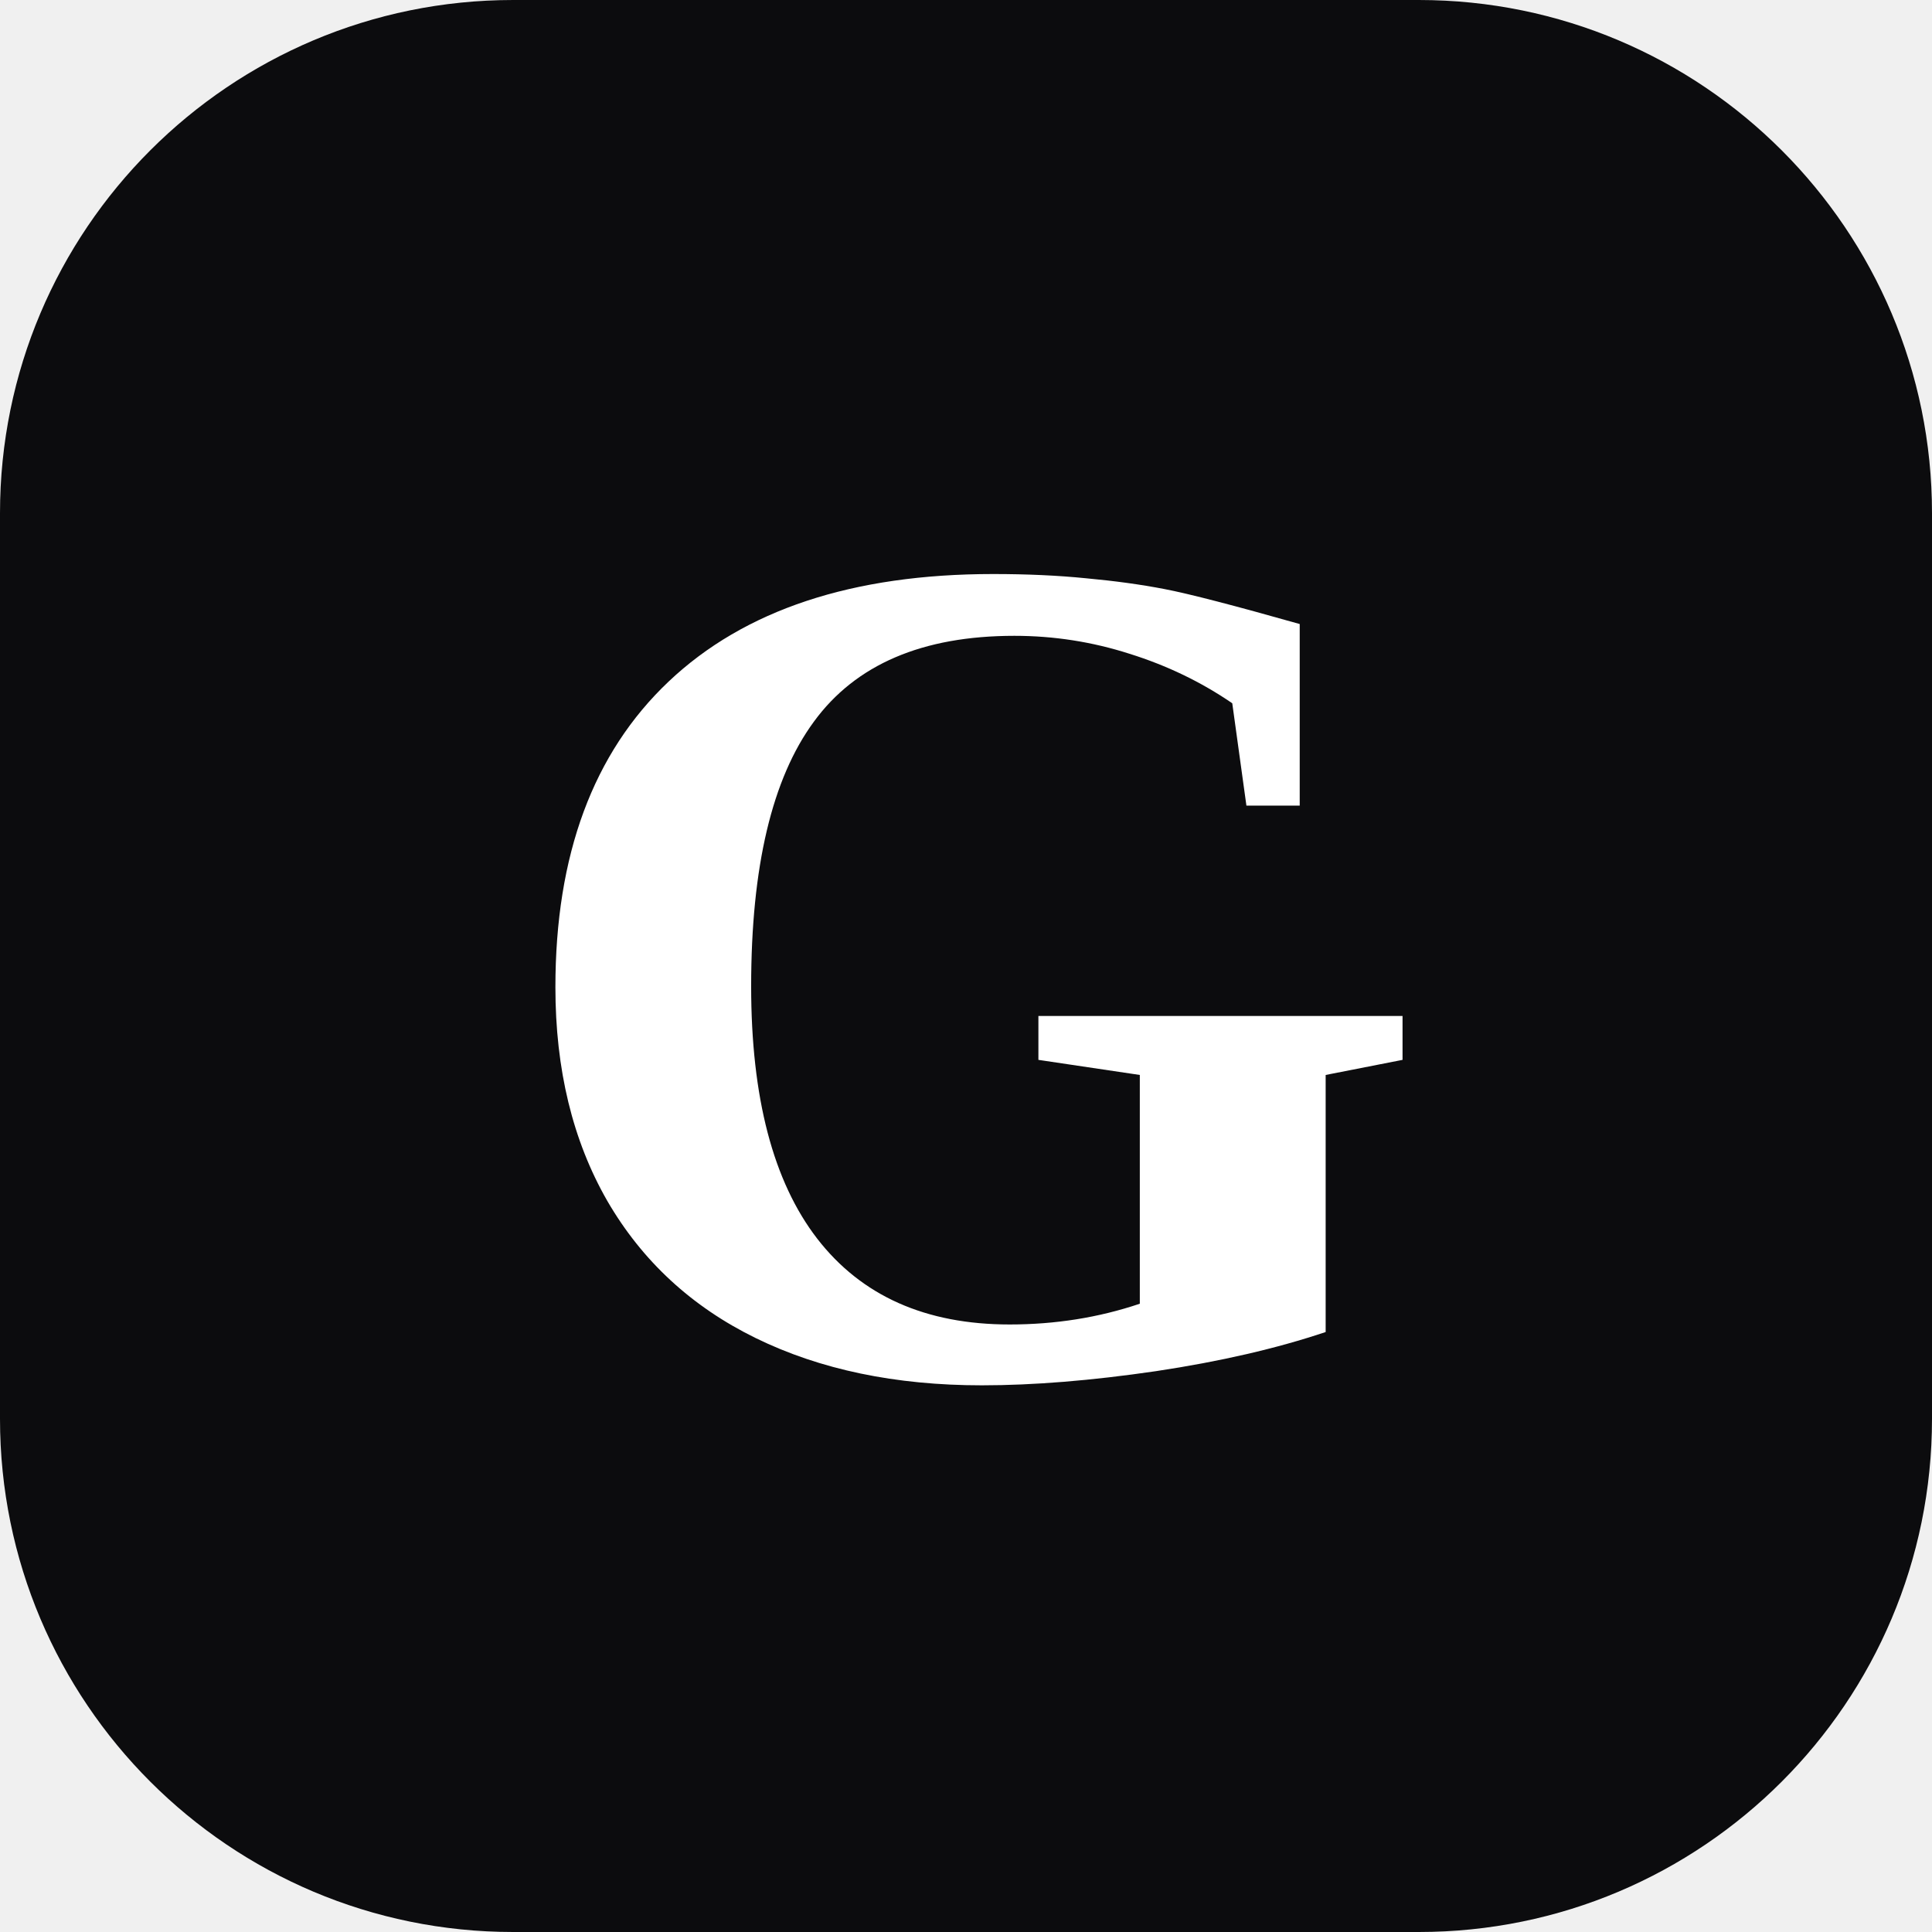
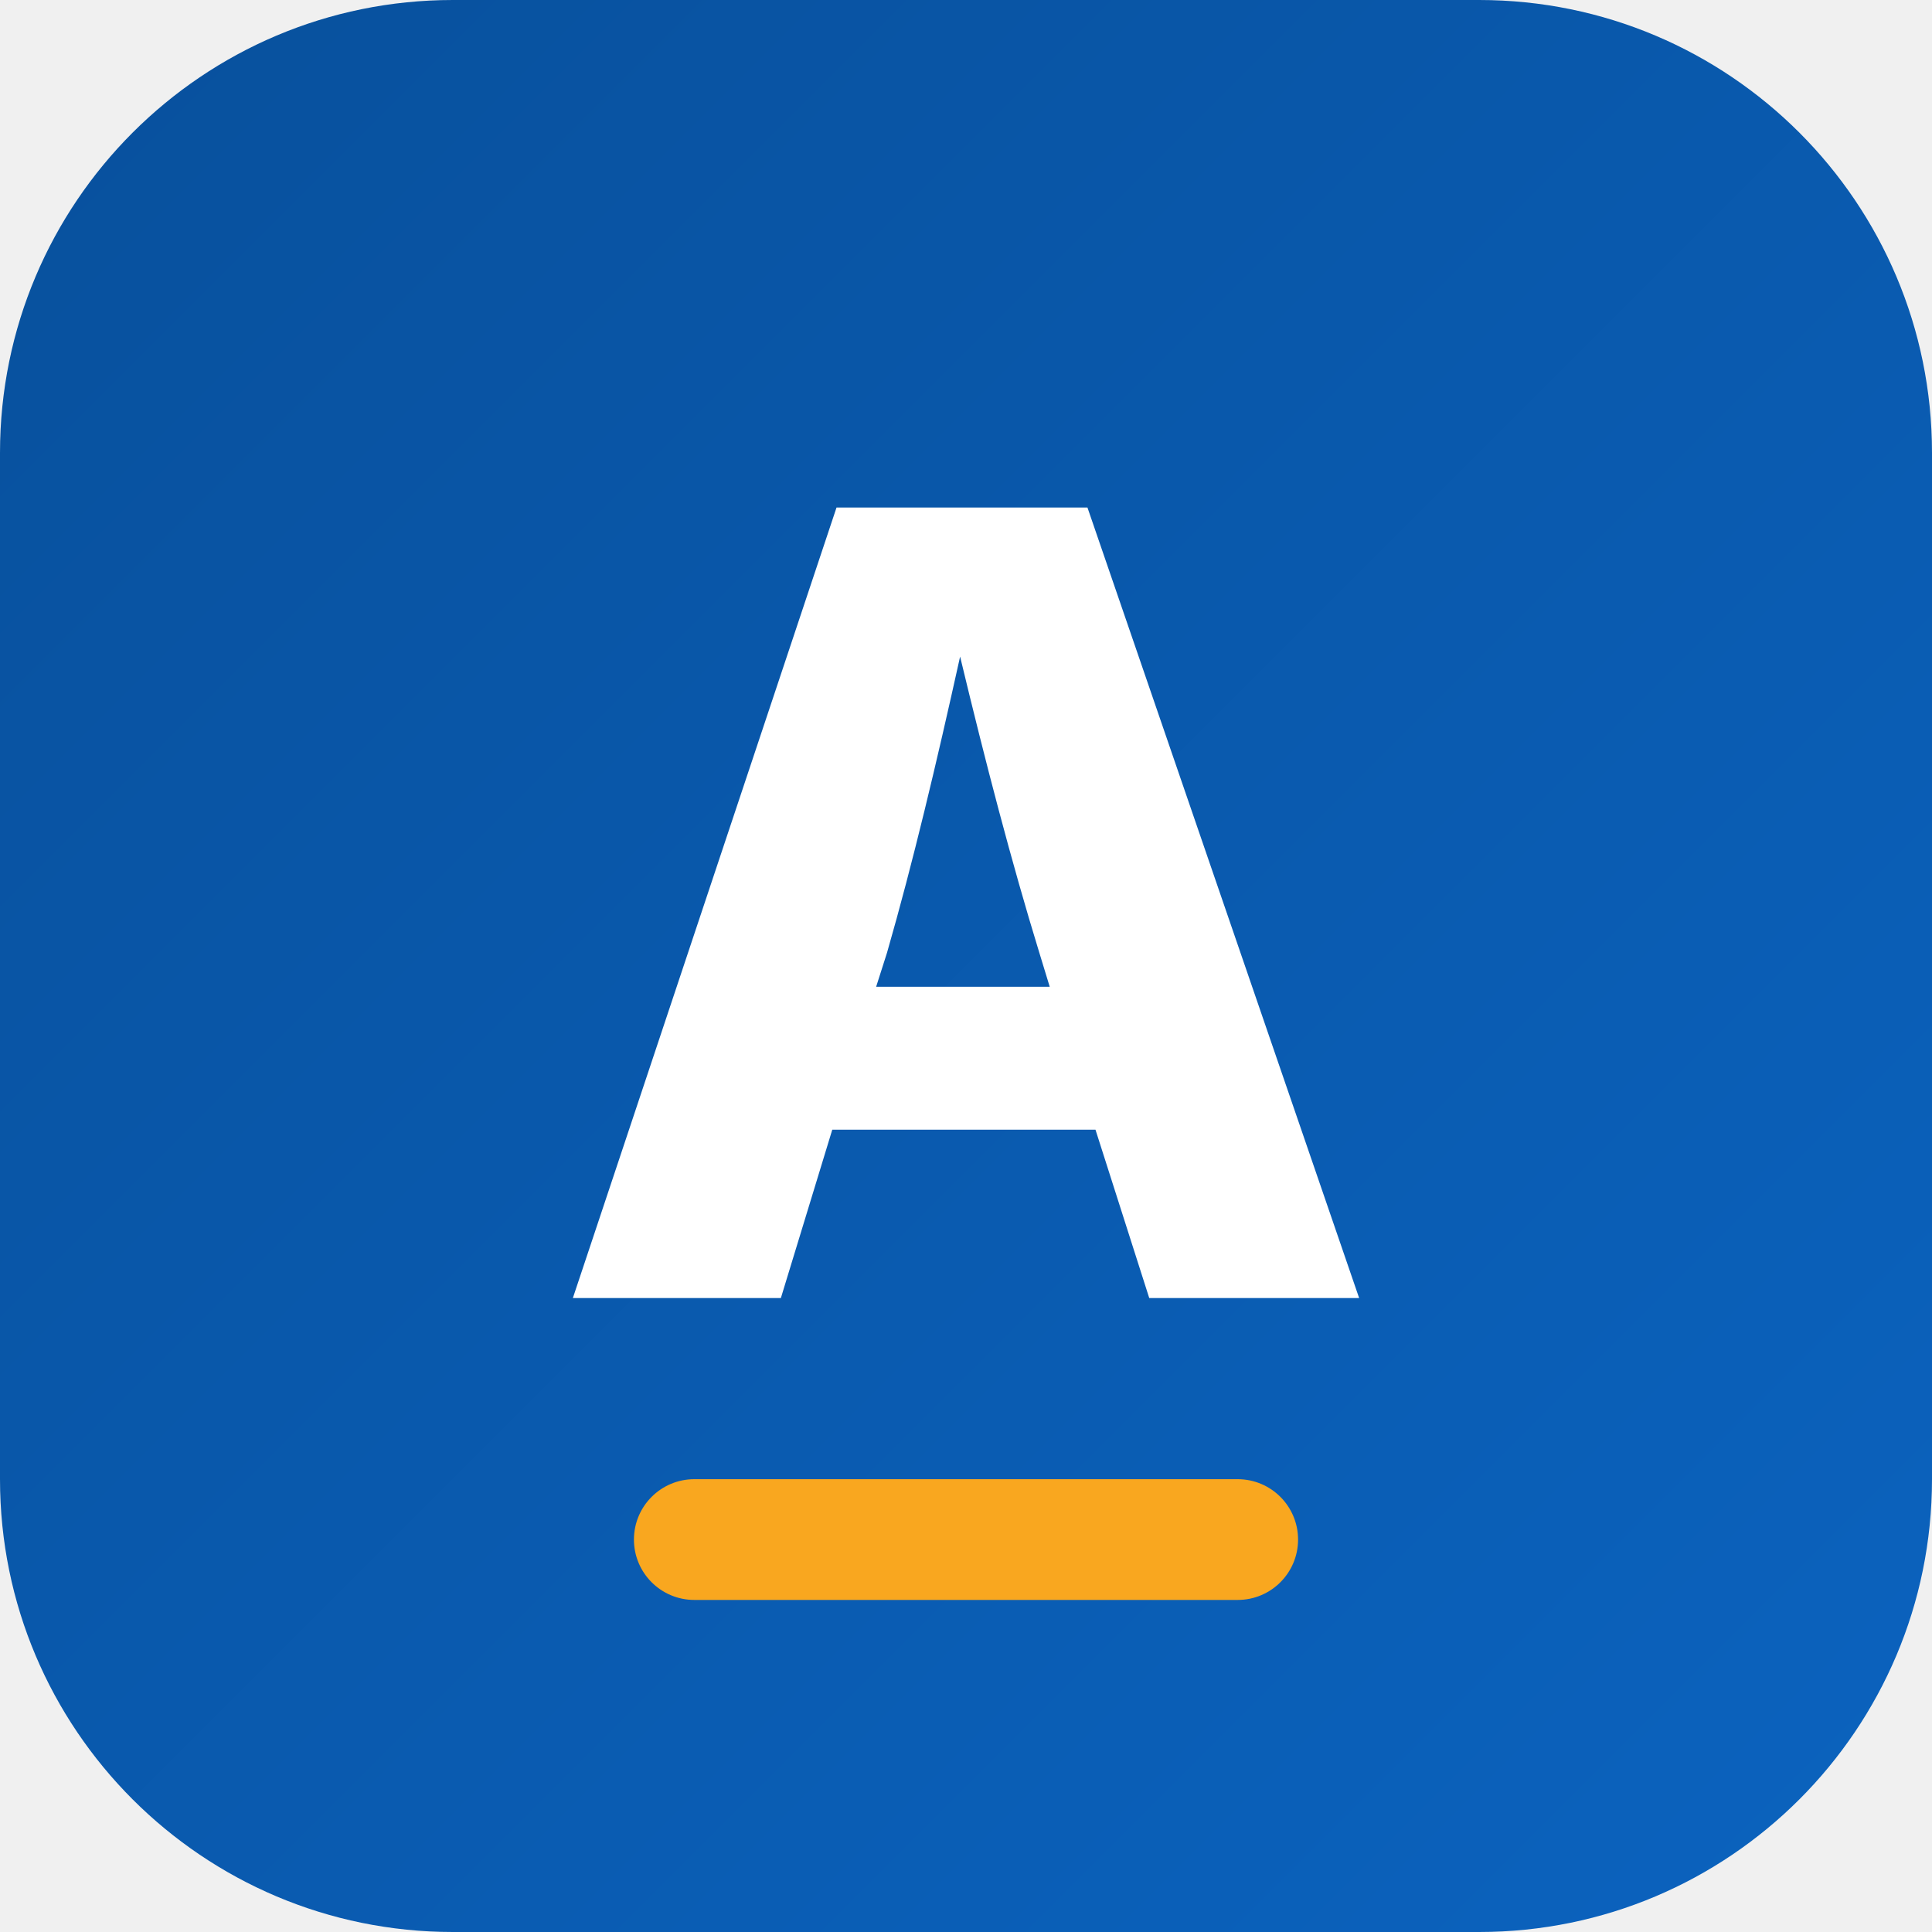
<svg xmlns="http://www.w3.org/2000/svg" viewBox="0 0 64 64">
-   <rect width="64" height="64" rx="17" fill="#0c0c0e" />
-   <text x="32" y="45.5" text-anchor="middle" font-family="'Times New Roman',Georgia,serif" font-size="40" font-weight="700" fill="#ffffff">G</text>
+   <defs>
+     <linearGradient id="g" x1="0" y1="0" x2="1" y2="1">
+       <stop offset="0" stop-color="#08509c" />
+       <stop offset="1" stop-color="#0b63bf" />
+     </linearGradient>
+   </defs>
+   <rect width="64" height="64" rx="15" fill="url(#g)" />
+   <text x="32" y="43" text-anchor="middle" font-family="-apple-system,BlinkMacSystemFont,'Segoe UI',Inter,Roboto,Helvetica,Arial,sans-serif" font-size="36" font-weight="800" fill="#ffffff">A</text>
+   <rect x="21" y="49" width="22" height="4" rx="2" fill="#f9a71f" />
</svg>
